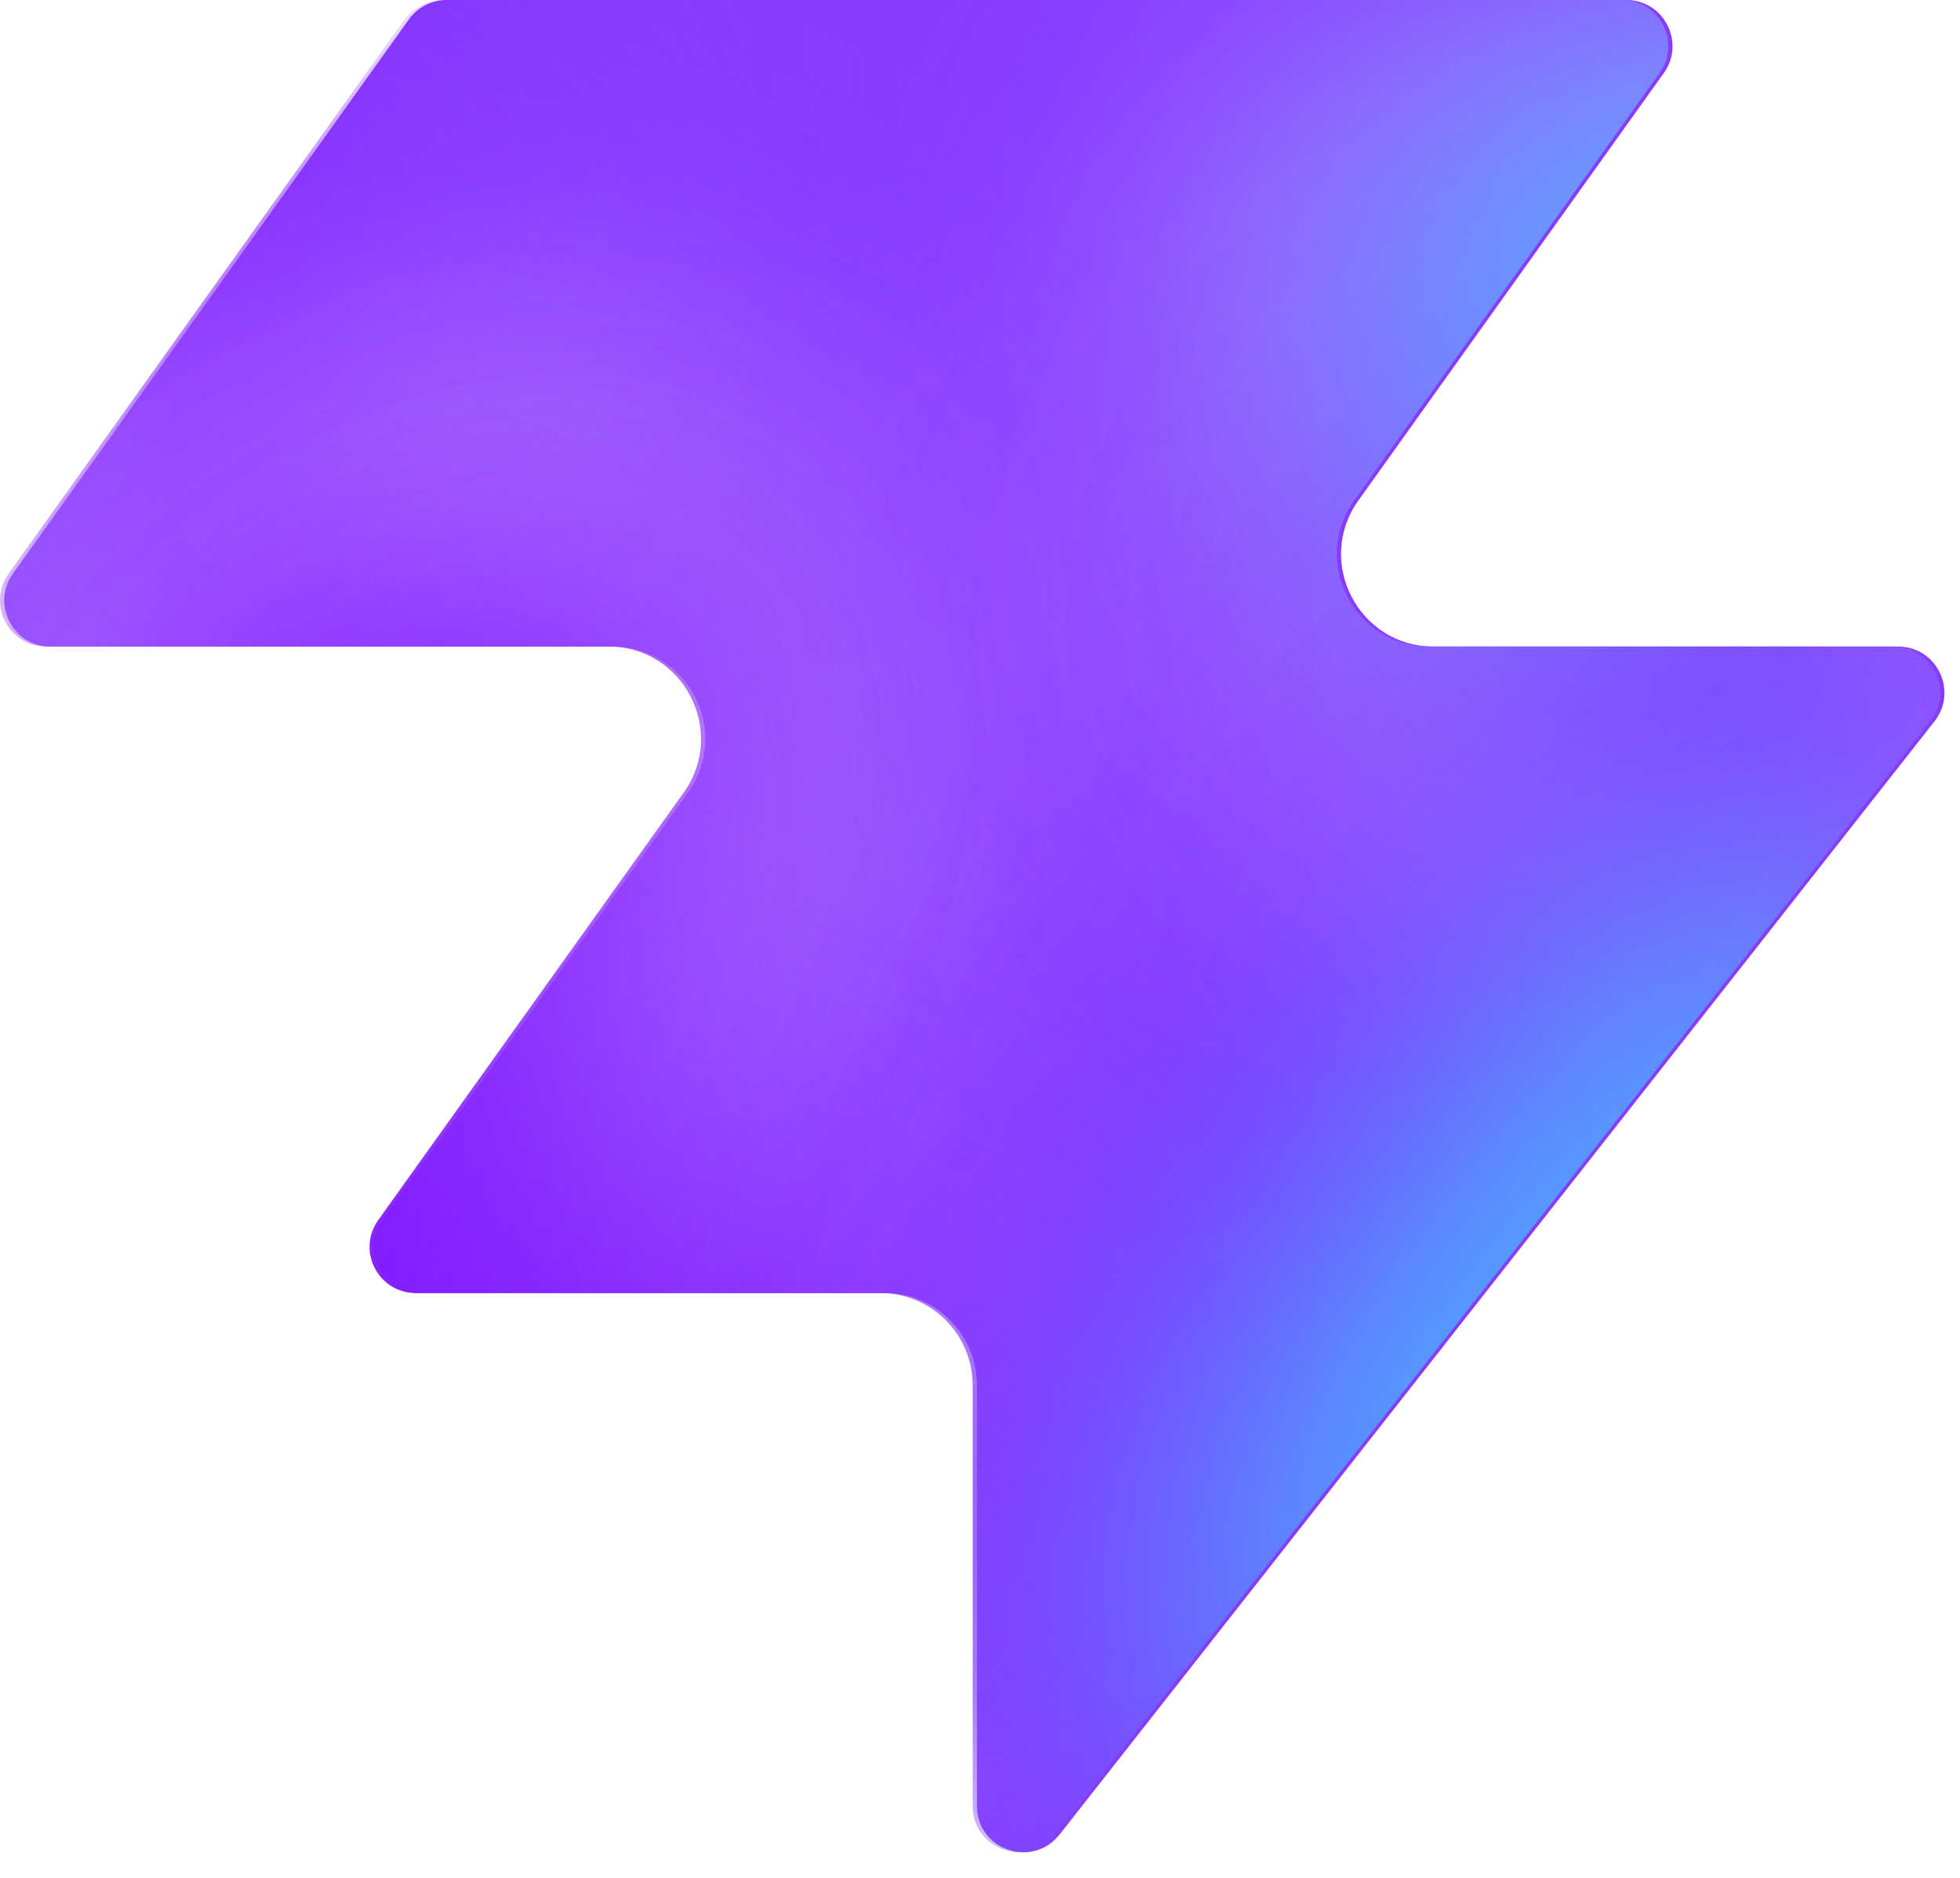
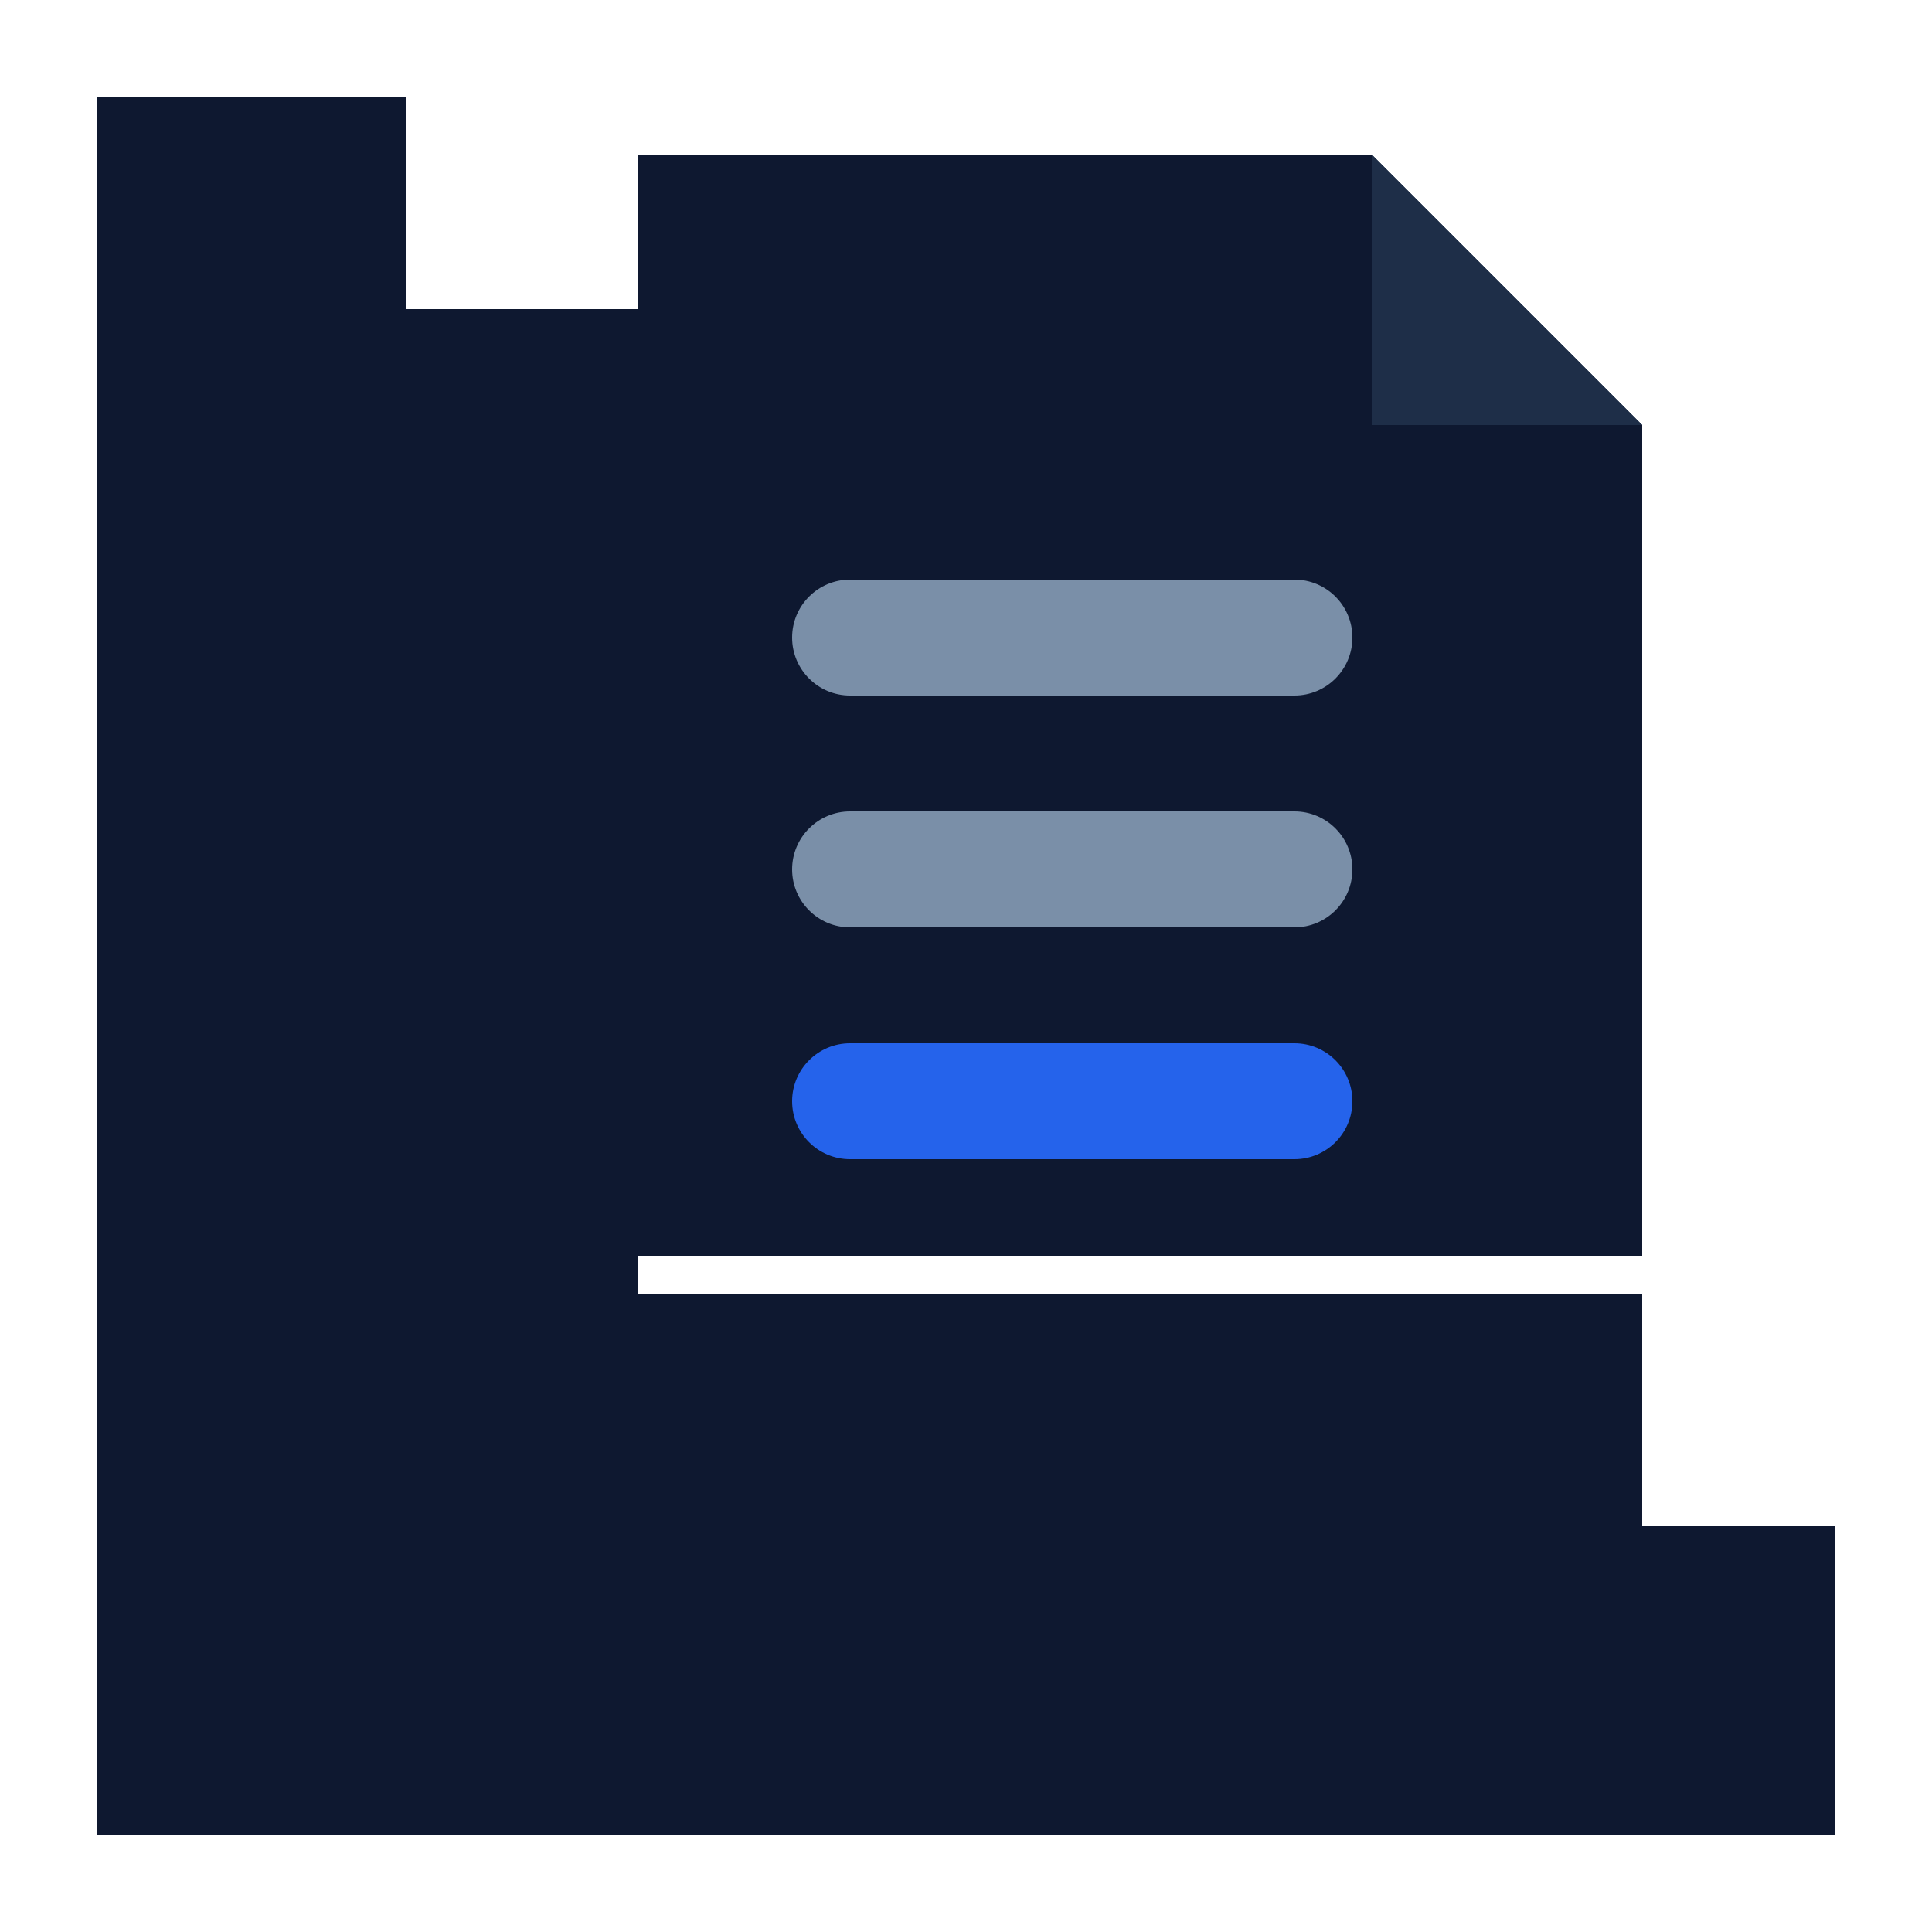
- <svg xmlns="http://www.w3.org/2000/svg" width="48" height="46" fill="none" viewBox="0 0 48 46">
-   <path fill="#863bff" d="M25.946 44.938c-.664.845-2.021.375-2.021-.698V33.937a2.26 2.26 0 0 0-2.262-2.262H10.287c-.92 0-1.456-1.04-.92-1.788l7.48-10.471c1.07-1.497 0-3.578-1.842-3.578H1.237c-.92 0-1.456-1.04-.92-1.788L10.013.474c.214-.297.556-.474.92-.474h28.894c.92 0 1.456 1.04.92 1.788l-7.48 10.471c-1.07 1.498 0 3.579 1.842 3.579h11.377c.943 0 1.473 1.088.89 1.83L25.947 44.94z" style="fill:#863bff;fill:color(display-p3 .525 .23 1);fill-opacity:1" />
-   <mask id="a" width="48" height="46" x="0" y="0" maskUnits="userSpaceOnUse" style="mask-type:alpha">
-     <path fill="#000" d="M25.842 44.938c-.664.844-2.021.375-2.021-.698V33.937a2.26 2.26 0 0 0-2.262-2.262H10.183c-.92 0-1.456-1.04-.92-1.788l7.48-10.471c1.07-1.498 0-3.579-1.842-3.579H1.133c-.92 0-1.456-1.04-.92-1.787L9.91.473c.214-.297.556-.474.92-.474h28.894c.92 0 1.456 1.04.92 1.788l-7.48 10.471c-1.07 1.498 0 3.578 1.842 3.578h11.377c.943 0 1.473 1.088.89 1.832L25.843 44.94z" style="fill:#000;fill-opacity:1" />
-   </mask>
-   <g mask="url(#a)">
-     <g filter="url(#b)">
-       <ellipse cx="5.508" cy="14.704" fill="#ede6ff" rx="5.508" ry="14.704" style="fill:#ede6ff;fill:color(display-p3 .927 .903 1);fill-opacity:1" transform="matrix(.00324 1 1 -.00324 -4.47 31.516)" />
-     </g>
-     <g filter="url(#c)">
-       <ellipse cx="10.399" cy="29.851" fill="#ede6ff" rx="10.399" ry="29.851" style="fill:#ede6ff;fill:color(display-p3 .927 .903 1);fill-opacity:1" transform="matrix(.00324 1 1 -.00324 -39.328 7.883)" />
-     </g>
-     <g filter="url(#d)">
-       <ellipse cx="5.508" cy="30.487" fill="#7e14ff" rx="5.508" ry="30.487" style="fill:#7e14ff;fill:color(display-p3 .492 .077 1);fill-opacity:1" transform="rotate(89.814 -25.913 -14.639)scale(1 -1)" />
-     </g>
-     <g filter="url(#e)">
-       <ellipse cx="5.508" cy="30.599" fill="#7e14ff" rx="5.508" ry="30.599" style="fill:#7e14ff;fill:color(display-p3 .492 .077 1);fill-opacity:1" transform="rotate(89.814 -32.644 -3.334)scale(1 -1)" />
-     </g>
-     <g filter="url(#f)">
-       <ellipse cx="5.508" cy="30.599" fill="#7e14ff" rx="5.508" ry="30.599" style="fill:#7e14ff;fill:color(display-p3 .492 .077 1);fill-opacity:1" transform="matrix(.00324 1 1 -.00324 -34.34 30.47)" />
-     </g>
-     <g filter="url(#g)">
-       <ellipse cx="14.072" cy="22.078" fill="#ede6ff" rx="14.072" ry="22.078" style="fill:#ede6ff;fill:color(display-p3 .927 .903 1);fill-opacity:1" transform="rotate(93.35 24.506 48.493)scale(-1 1)" />
-     </g>
-     <g filter="url(#h)">
-       <ellipse cx="3.47" cy="21.501" fill="#7e14ff" rx="3.47" ry="21.501" style="fill:#7e14ff;fill:color(display-p3 .492 .077 1);fill-opacity:1" transform="rotate(89.009 28.708 47.59)scale(-1 1)" />
-     </g>
-     <g filter="url(#i)">
-       <ellipse cx="3.47" cy="21.501" fill="#7e14ff" rx="3.47" ry="21.501" style="fill:#7e14ff;fill:color(display-p3 .492 .077 1);fill-opacity:1" transform="rotate(89.009 28.708 47.59)scale(-1 1)" />
-     </g>
-     <g filter="url(#j)">
-       <ellipse cx=".387" cy="8.972" fill="#7e14ff" rx="4.407" ry="29.108" style="fill:#7e14ff;fill:color(display-p3 .492 .077 1);fill-opacity:1" transform="rotate(39.51 .387 8.972)" />
-     </g>
-     <g filter="url(#k)">
-       <ellipse cx="47.523" cy="-6.092" fill="#7e14ff" rx="4.407" ry="29.108" style="fill:#7e14ff;fill:color(display-p3 .492 .077 1);fill-opacity:1" transform="rotate(37.892 47.523 -6.092)" />
-     </g>
-     <g filter="url(#l)">
-       <ellipse cx="41.412" cy="6.333" fill="#47bfff" rx="5.971" ry="9.665" style="fill:#47bfff;fill:color(display-p3 .28 .748 1);fill-opacity:1" transform="rotate(37.892 41.412 6.333)" />
-     </g>
-     <g filter="url(#m)">
-       <ellipse cx="-1.879" cy="38.332" fill="#7e14ff" rx="4.407" ry="29.108" style="fill:#7e14ff;fill:color(display-p3 .492 .077 1);fill-opacity:1" transform="rotate(37.892 -1.88 38.332)" />
-     </g>
-     <g filter="url(#n)">
-       <ellipse cx="-1.879" cy="38.332" fill="#7e14ff" rx="4.407" ry="29.108" style="fill:#7e14ff;fill:color(display-p3 .492 .077 1);fill-opacity:1" transform="rotate(37.892 -1.88 38.332)" />
-     </g>
-     <g filter="url(#o)">
-       <ellipse cx="35.651" cy="29.907" fill="#7e14ff" rx="4.407" ry="29.108" style="fill:#7e14ff;fill:color(display-p3 .492 .077 1);fill-opacity:1" transform="rotate(37.892 35.651 29.907)" />
-     </g>
-     <g filter="url(#p)">
-       <ellipse cx="38.418" cy="32.4" fill="#47bfff" rx="5.971" ry="15.297" style="fill:#47bfff;fill:color(display-p3 .28 .748 1);fill-opacity:1" transform="rotate(37.892 38.418 32.4)" />
-     </g>
-   </g>
-   <defs>
-     <filter id="b" width="60.045" height="41.654" x="-19.77" y="16.149" color-interpolation-filters="sRGB" filterUnits="userSpaceOnUse">
-       <feFlood flood-opacity="0" result="BackgroundImageFix" />
-       <feBlend in="SourceGraphic" in2="BackgroundImageFix" result="shape" />
-       <feGaussianBlur result="effect1_foregroundBlur_2002_17158" stdDeviation="7.659" />
-     </filter>
-     <filter id="c" width="90.34" height="51.437" x="-54.613" y="-7.533" color-interpolation-filters="sRGB" filterUnits="userSpaceOnUse">
-       <feFlood flood-opacity="0" result="BackgroundImageFix" />
-       <feBlend in="SourceGraphic" in2="BackgroundImageFix" result="shape" />
-       <feGaussianBlur result="effect1_foregroundBlur_2002_17158" stdDeviation="7.659" />
-     </filter>
-     <filter id="d" width="79.355" height="29.4" x="-49.64" y="2.03" color-interpolation-filters="sRGB" filterUnits="userSpaceOnUse">
-       <feFlood flood-opacity="0" result="BackgroundImageFix" />
-       <feBlend in="SourceGraphic" in2="BackgroundImageFix" result="shape" />
-       <feGaussianBlur result="effect1_foregroundBlur_2002_17158" stdDeviation="4.596" />
-     </filter>
-     <filter id="e" width="79.579" height="29.4" x="-45.045" y="20.029" color-interpolation-filters="sRGB" filterUnits="userSpaceOnUse">
-       <feFlood flood-opacity="0" result="BackgroundImageFix" />
-       <feBlend in="SourceGraphic" in2="BackgroundImageFix" result="shape" />
-       <feGaussianBlur result="effect1_foregroundBlur_2002_17158" stdDeviation="4.596" />
-     </filter>
-     <filter id="f" width="79.579" height="29.4" x="-43.513" y="21.178" color-interpolation-filters="sRGB" filterUnits="userSpaceOnUse">
-       <feFlood flood-opacity="0" result="BackgroundImageFix" />
-       <feBlend in="SourceGraphic" in2="BackgroundImageFix" result="shape" />
-       <feGaussianBlur result="effect1_foregroundBlur_2002_17158" stdDeviation="4.596" />
-     </filter>
-     <filter id="g" width="74.749" height="58.852" x="15.756" y="-17.901" color-interpolation-filters="sRGB" filterUnits="userSpaceOnUse">
-       <feFlood flood-opacity="0" result="BackgroundImageFix" />
-       <feBlend in="SourceGraphic" in2="BackgroundImageFix" result="shape" />
-       <feGaussianBlur result="effect1_foregroundBlur_2002_17158" stdDeviation="7.659" />
-     </filter>
-     <filter id="h" width="61.377" height="25.362" x="23.548" y="2.284" color-interpolation-filters="sRGB" filterUnits="userSpaceOnUse">
-       <feFlood flood-opacity="0" result="BackgroundImageFix" />
-       <feBlend in="SourceGraphic" in2="BackgroundImageFix" result="shape" />
-       <feGaussianBlur result="effect1_foregroundBlur_2002_17158" stdDeviation="4.596" />
-     </filter>
-     <filter id="i" width="61.377" height="25.362" x="23.548" y="2.284" color-interpolation-filters="sRGB" filterUnits="userSpaceOnUse">
-       <feFlood flood-opacity="0" result="BackgroundImageFix" />
-       <feBlend in="SourceGraphic" in2="BackgroundImageFix" result="shape" />
-       <feGaussianBlur result="effect1_foregroundBlur_2002_17158" stdDeviation="4.596" />
-     </filter>
-     <filter id="j" width="56.045" height="63.649" x="-27.636" y="-22.853" color-interpolation-filters="sRGB" filterUnits="userSpaceOnUse">
-       <feFlood flood-opacity="0" result="BackgroundImageFix" />
-       <feBlend in="SourceGraphic" in2="BackgroundImageFix" result="shape" />
-       <feGaussianBlur result="effect1_foregroundBlur_2002_17158" stdDeviation="4.596" />
-     </filter>
-     <filter id="k" width="54.814" height="64.646" x="20.116" y="-38.415" color-interpolation-filters="sRGB" filterUnits="userSpaceOnUse">
-       <feFlood flood-opacity="0" result="BackgroundImageFix" />
-       <feBlend in="SourceGraphic" in2="BackgroundImageFix" result="shape" />
-       <feGaussianBlur result="effect1_foregroundBlur_2002_17158" stdDeviation="4.596" />
-     </filter>
-     <filter id="l" width="33.541" height="35.313" x="24.641" y="-11.323" color-interpolation-filters="sRGB" filterUnits="userSpaceOnUse">
-       <feFlood flood-opacity="0" result="BackgroundImageFix" />
-       <feBlend in="SourceGraphic" in2="BackgroundImageFix" result="shape" />
-       <feGaussianBlur result="effect1_foregroundBlur_2002_17158" stdDeviation="4.596" />
-     </filter>
-     <filter id="m" width="54.814" height="64.646" x="-29.286" y="6.009" color-interpolation-filters="sRGB" filterUnits="userSpaceOnUse">
-       <feFlood flood-opacity="0" result="BackgroundImageFix" />
-       <feBlend in="SourceGraphic" in2="BackgroundImageFix" result="shape" />
-       <feGaussianBlur result="effect1_foregroundBlur_2002_17158" stdDeviation="4.596" />
-     </filter>
-     <filter id="n" width="54.814" height="64.646" x="-29.286" y="6.009" color-interpolation-filters="sRGB" filterUnits="userSpaceOnUse">
-       <feFlood flood-opacity="0" result="BackgroundImageFix" />
-       <feBlend in="SourceGraphic" in2="BackgroundImageFix" result="shape" />
-       <feGaussianBlur result="effect1_foregroundBlur_2002_17158" stdDeviation="4.596" />
-     </filter>
-     <filter id="o" width="54.814" height="64.646" x="8.244" y="-2.416" color-interpolation-filters="sRGB" filterUnits="userSpaceOnUse">
-       <feFlood flood-opacity="0" result="BackgroundImageFix" />
-       <feBlend in="SourceGraphic" in2="BackgroundImageFix" result="shape" />
-       <feGaussianBlur result="effect1_foregroundBlur_2002_17158" stdDeviation="4.596" />
-     </filter>
-     <filter id="p" width="39.409" height="43.623" x="18.713" y="10.588" color-interpolation-filters="sRGB" filterUnits="userSpaceOnUse">
-       <feFlood flood-opacity="0" result="BackgroundImageFix" />
-       <feBlend in="SourceGraphic" in2="BackgroundImageFix" result="shape" />
-       <feGaussianBlur result="effect1_foregroundBlur_2002_17158" stdDeviation="4.596" />
-     </filter>
-   </defs>
+ <svg xmlns="http://www.w3.org/2000/svg" viewBox="0 0 100 100">
+   <rect x="5" y="5" width="16" height="90" fill="#0E1830" />
+   <rect x="5" y="79" width="90" height="16" fill="#0E1830" />
+   <rect x="21" y="16" width="12" height="63" fill="#0E1830" />
+   <rect x="21" y="67" width="64" height="12" fill="#0E1830" />
+   <path fill="#0E1830" d="M33 8 H71 L85 22 V65 H33 Z" />
+   <path fill="#1E2E48" d="M71 8 L85 22 H71 Z" />
+   <rect x="41" y="30" width="29" height="6" rx="3" fill="#7A8FA8" />
+   <rect x="41" y="42" width="29" height="6" rx="3" fill="#7A8FA8" />
+   <rect x="41" y="54" width="29" height="6" rx="3" fill="#2563EB" />
</svg>
